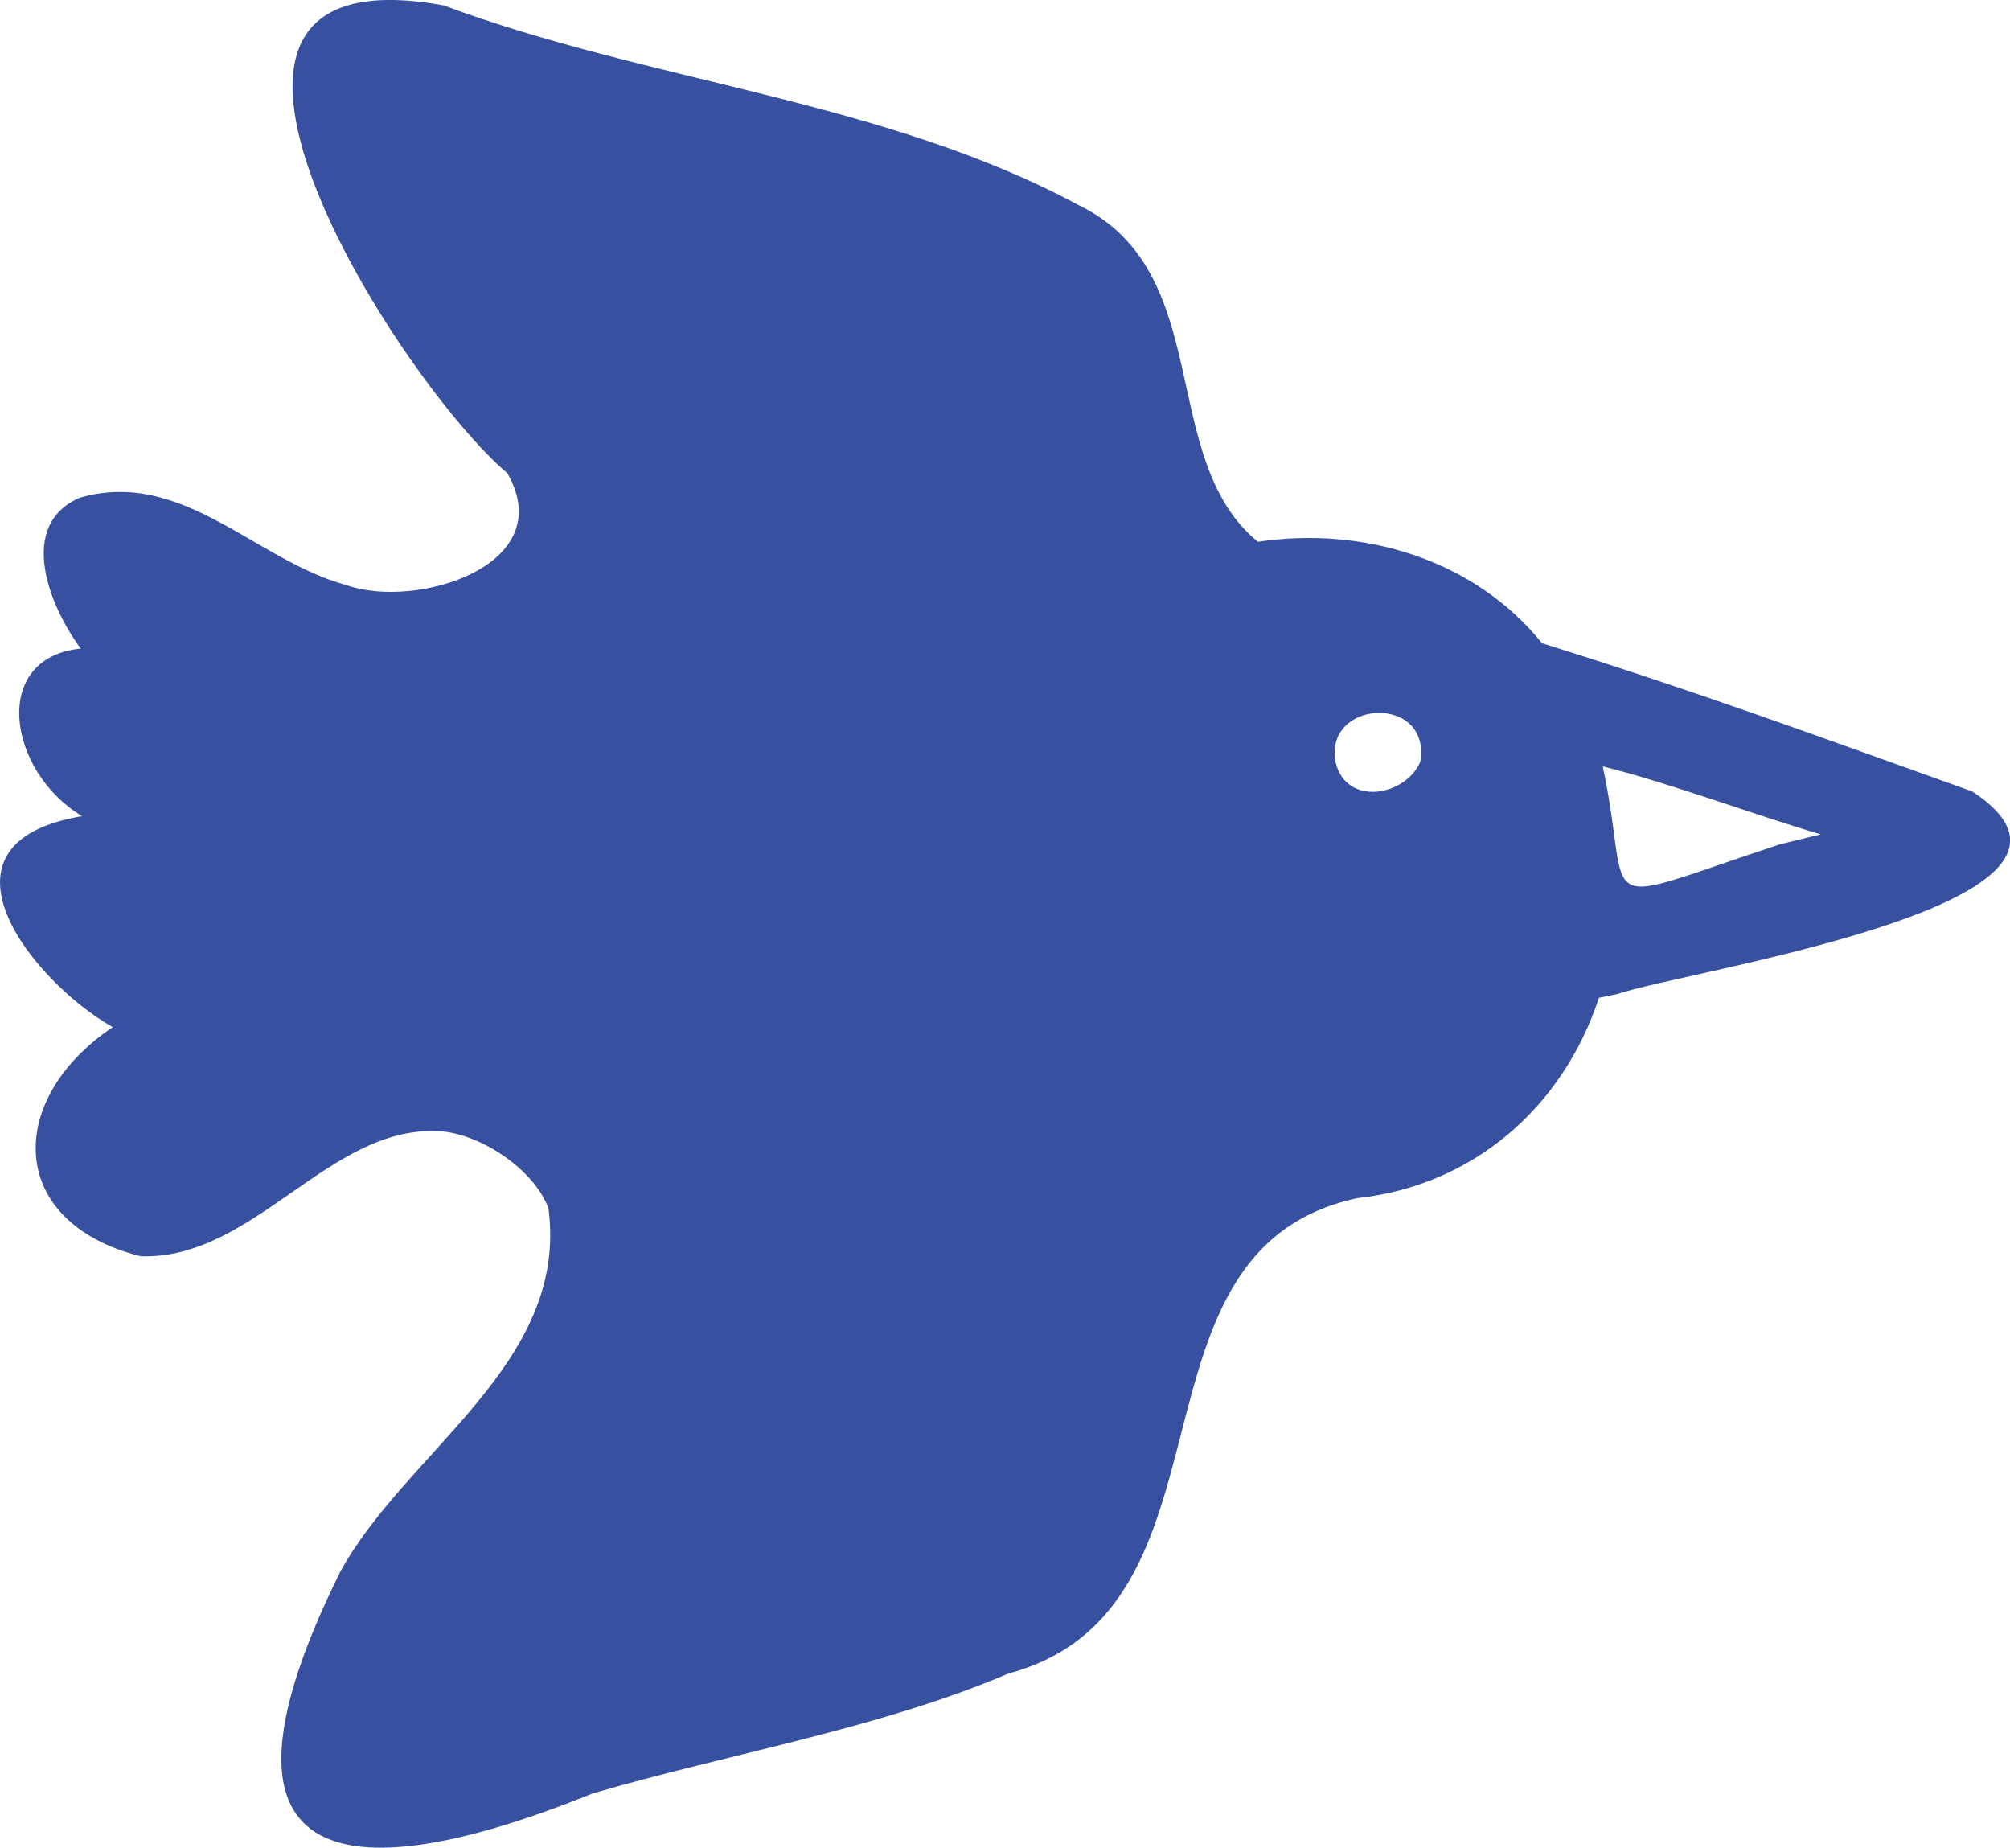
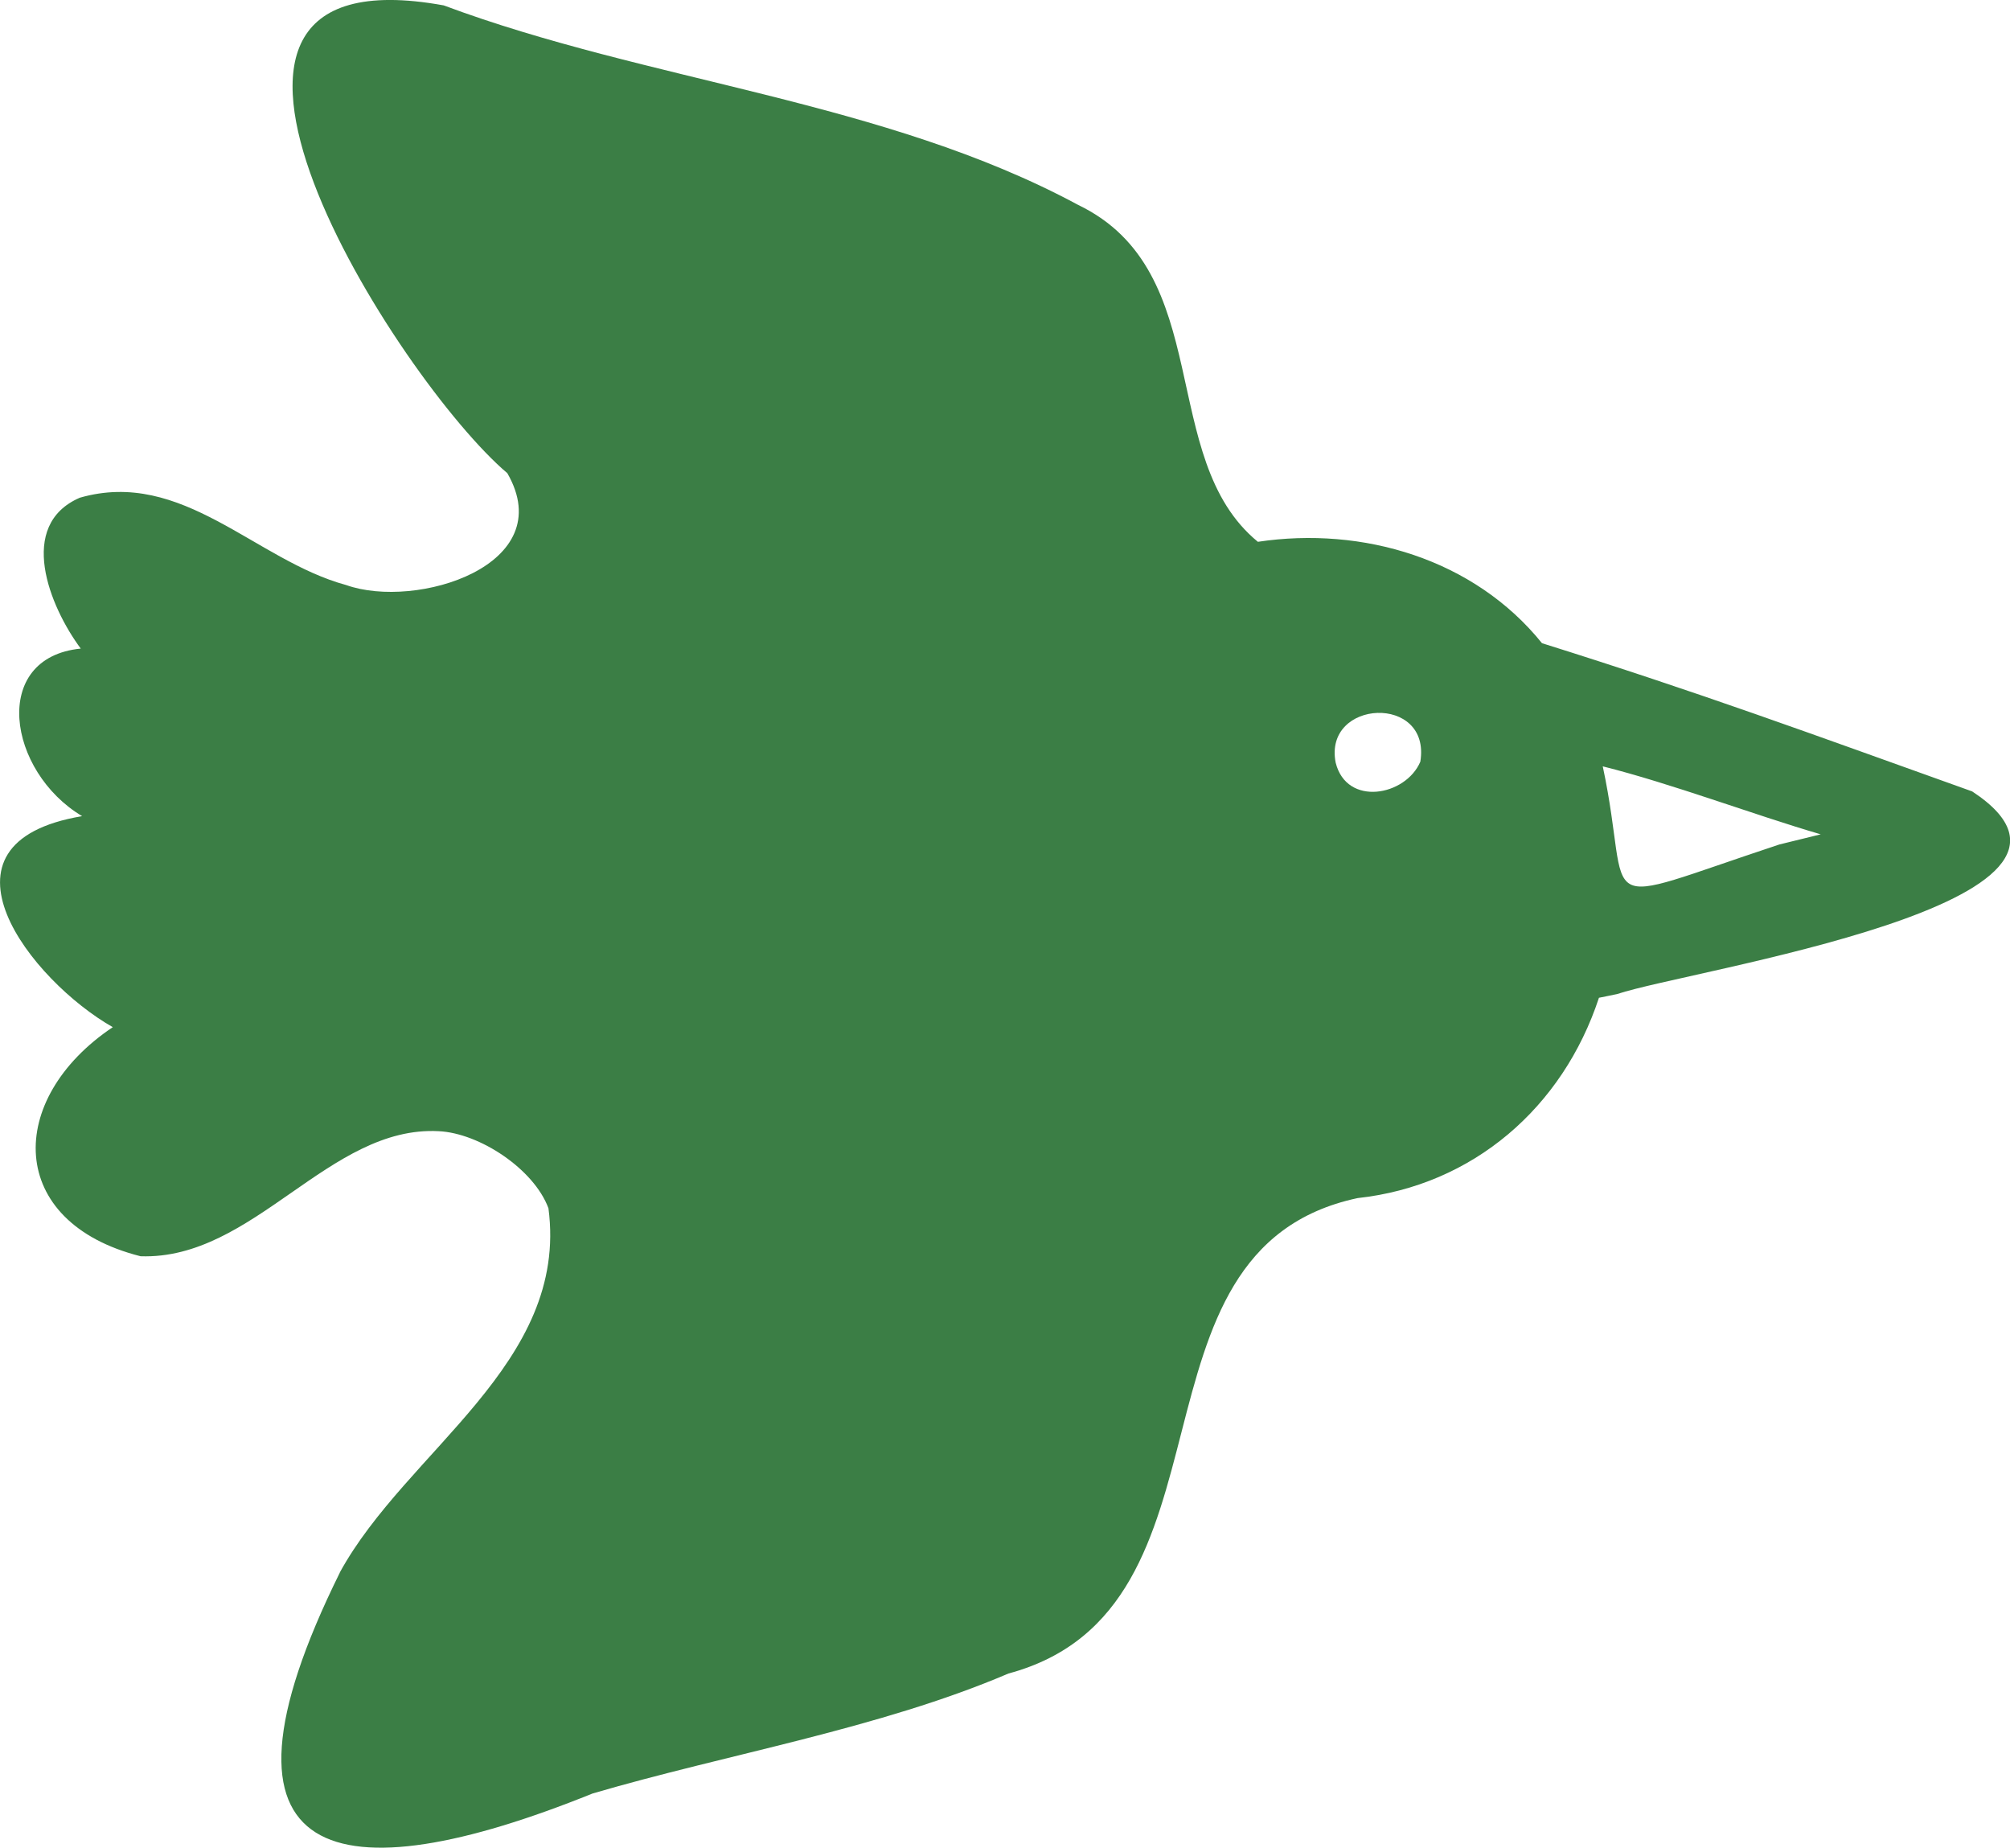
<svg xmlns="http://www.w3.org/2000/svg" id="Layer_2" data-name="Layer 2" viewBox="0 0 190.17 174.8">
  <defs>
    <style>
      .cls-1 {
-         fill: #3750a0;
+         fill: #3b7e45;
      }
    </style>
  </defs>
  <g id="Layer_1-2" data-name="Layer 1">
    <path class="cls-1" d="M32.14,148.76c6.34-11.59,21.69-19.75,19.75-34.47-1.37-3.7-6.51-7.11-10.39-7.29-10.37-.55-17.49,12.2-28.2,11.83-12.75-3.22-12.76-14.88-2.63-21.67-7.67-4.35-18.06-17.42-2.9-19.96-7.07-4.22-8.71-15-.13-15.85-2.97-4-6.07-11.68-.09-14.27,9.71-2.79,16.61,5.93,25.2,8.26,6.63,2.36,20.27-1.86,15.25-10.58C37.71,36.05,11.47-5.03,41.98.51c19.43,7.25,41.68,8.99,60.02,18.87,13.14,6.32,7.39,23.98,17.01,31.87,9.91-1.49,20.45,1.62,26.88,9.59,14.93,4.68,25.11,8.44,40.7,14.02,16.1,10.56-26.77,16.88-33.56,19.16,0,0-1.75.37-1.75.36-3.41,10.36-11.9,17.76-22.84,18.95-23.04,4.92-10.3,38.86-33.03,44.97-12.24,5.23-26.61,7.61-39.35,11.35-24.12,9.74-37.74,7.07-23.9-20.91ZM134.38,72.05c1.05-6.42-9.19-5.92-8.01.09,1.04,4.19,6.63,3.16,8.01-.09ZM172.26,78.92c-6.45-1.89-14.11-4.8-20.62-6.43,2.93,13.73-1.69,13.47,16.71,7.39l3.91-.96Z" />
  </g>
</svg>
